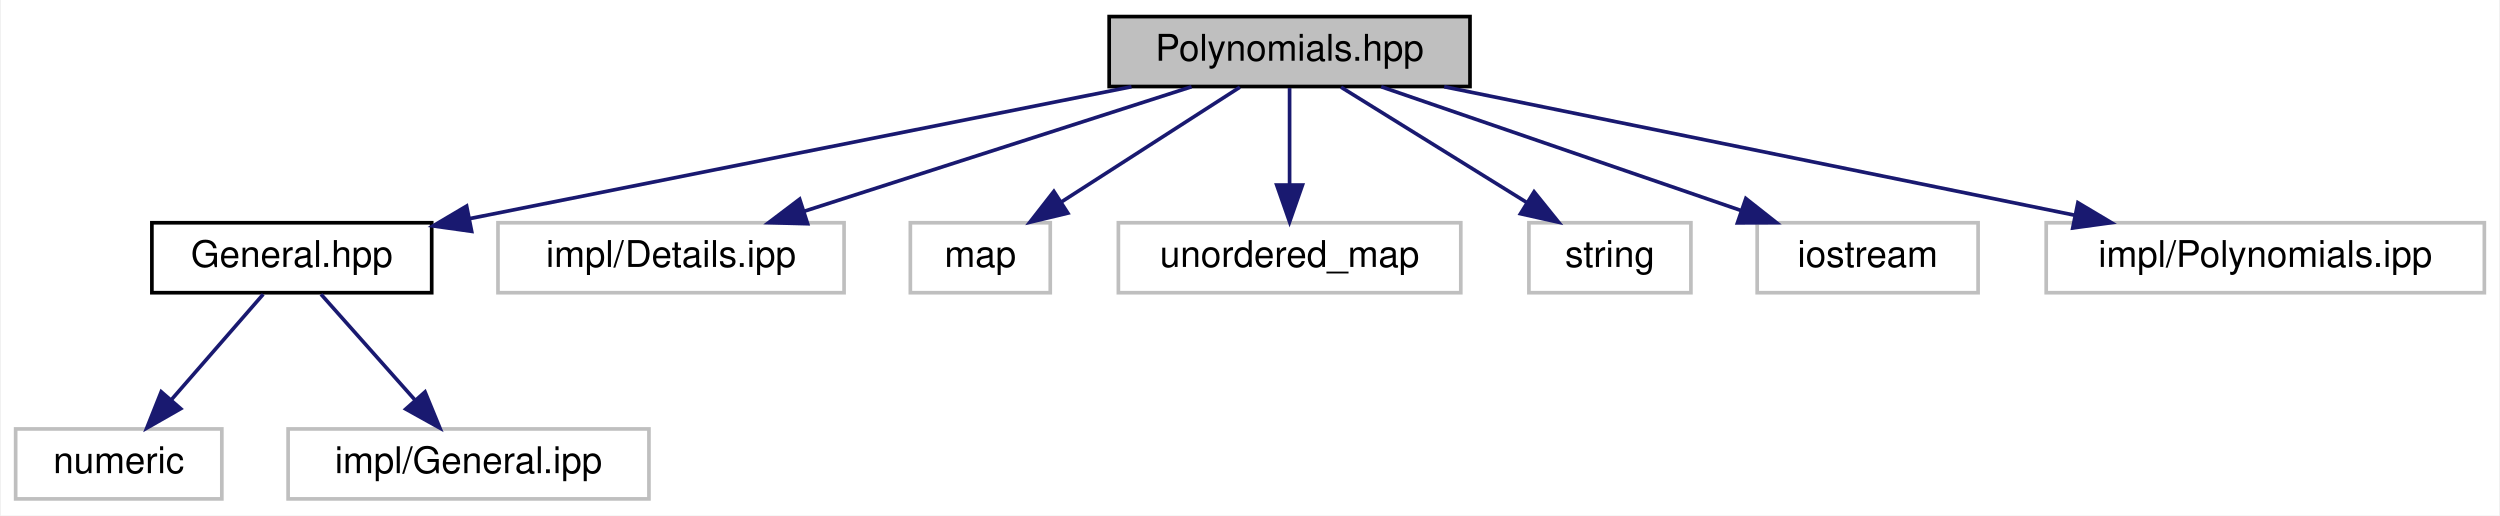
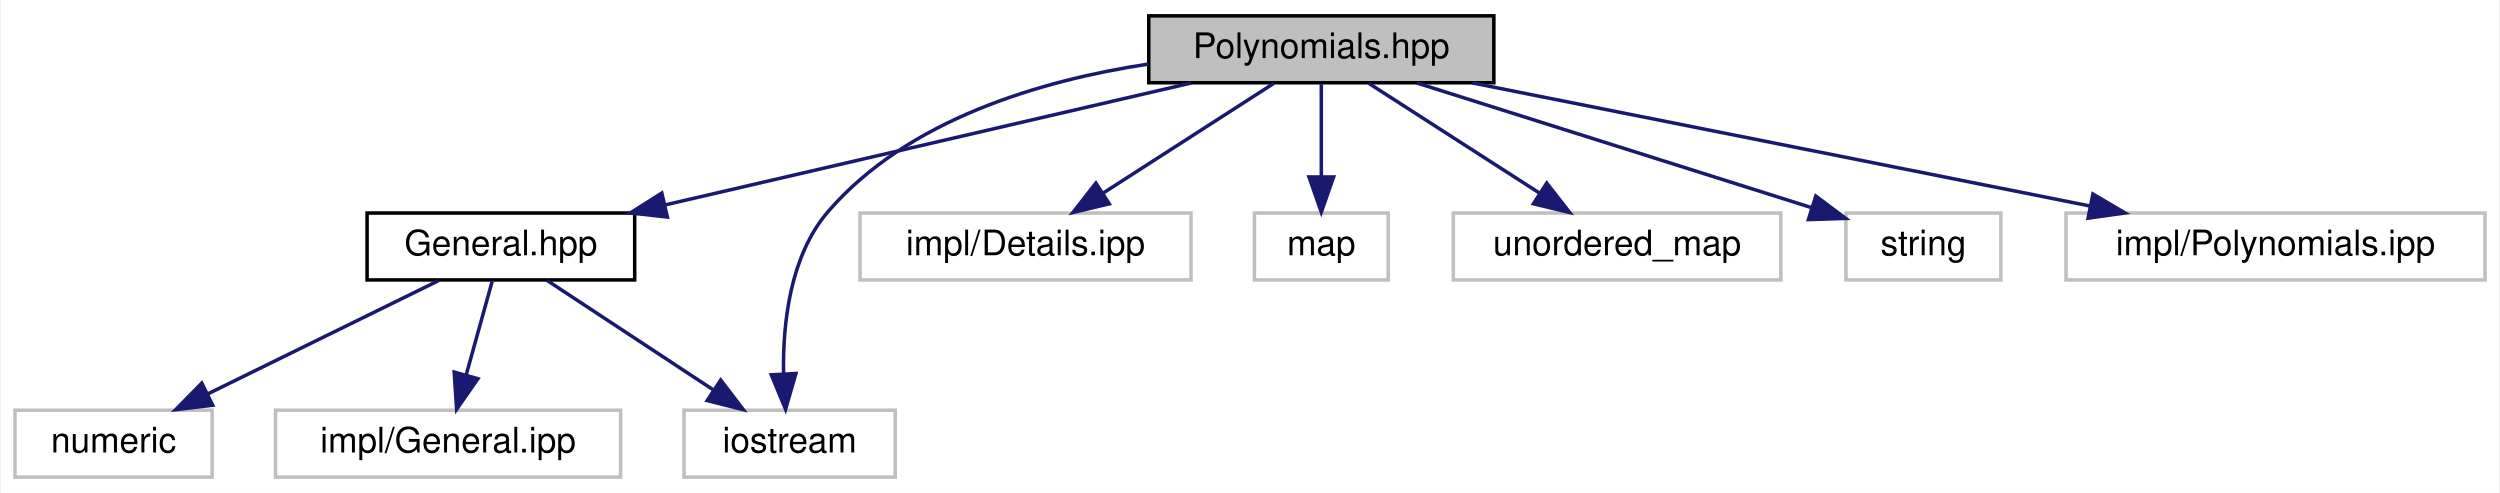
- <svg xmlns="http://www.w3.org/2000/svg" xmlns:xlink="http://www.w3.org/1999/xlink" width="679pt" height="140pt" viewBox="0.00 0.00 678.50 140.00">
+ <svg xmlns="http://www.w3.org/2000/svg" xmlns:xlink="http://www.w3.org/1999/xlink" width="710pt" height="140pt" viewBox="0.00 0.00 709.50 140.00">
  <g id="graph0" class="graph" transform="scale(1 1) rotate(0) translate(4 136)">
-     <polygon fill="white" stroke="transparent" points="-4,4 -4,-136 674.5,-136 674.5,4 -4,4" />
+     <polygon fill="white" stroke="transparent" points="-4,4 -4,-136 705.5,-136 705.5,4 -4,4" />
    <g id="node1" class="node">
      <g id="a_node1">
        <a xlink:title="Contains the class of polynomials in multiple variables.">
-           <polygon fill="#bfbfbf" stroke="black" points="297,-112.5 297,-131.5 395,-131.5 395,-112.5 297,-112.5" />
-           <text text-anchor="middle" x="346" y="-119.5" font-family="Helvetica,sans-Serif" font-size="10.00">Polynomials.hpp</text>
+           <polygon fill="#bfbfbf" stroke="black" points="322,-112.5 322,-131.5 420,-131.5 420,-112.5 322,-112.5" />
+           <text text-anchor="middle" x="371" y="-119.5" font-family="Helvetica,sans-Serif" font-size="10.00">Polynomials.hpp</text>
        </a>
      </g>
    </g>
    <g id="node2" class="node">
      <g id="a_node2">
        <a xlink:href="General_8hpp.html" target="_top" xlink:title="Contains general operations on vectors: hashing, computing degrees.">
-           <polygon fill="white" stroke="black" points="37,-56.5 37,-75.5 113,-75.5 113,-56.5 37,-56.5" />
-           <text text-anchor="middle" x="75" y="-63.5" font-family="Helvetica,sans-Serif" font-size="10.00">General.hpp</text>
+           <polygon fill="white" stroke="black" points="100,-56.5 100,-75.5 176,-75.5 176,-56.5 100,-56.5" />
+           <text text-anchor="middle" x="138" y="-63.5" font-family="Helvetica,sans-Serif" font-size="10.00">General.hpp</text>
        </a>
      </g>
    </g>
    <g id="edge1" class="edge">
-       <path fill="none" stroke="midnightblue" d="M303.06,-112.44C254.09,-102.69 174.22,-86.77 123.17,-76.6" />
-       <polygon fill="midnightblue" stroke="midnightblue" points="123.85,-73.17 113.36,-74.64 122.48,-80.03 123.85,-73.17" />
+       <path fill="none" stroke="midnightblue" d="M334.08,-112.44C293.6,-103.06 228.58,-87.99 184.62,-77.8" />
+       <polygon fill="midnightblue" stroke="midnightblue" points="185.28,-74.36 174.75,-75.52 183.7,-81.18 185.28,-74.36" />
    </g>
-     <g id="node5" class="node">
-       <g id="a_node5">
+     <g id="node4" class="node">
+       <g id="a_node4">
        <a xlink:title=" ">
-           <polygon fill="white" stroke="#bfbfbf" points="131,-56.5 131,-75.5 225,-75.5 225,-56.5 131,-56.5" />
-           <text text-anchor="middle" x="178" y="-63.5" font-family="Helvetica,sans-Serif" font-size="10.00">impl/Details.ipp</text>
+           <polygon fill="white" stroke="#bfbfbf" points="190,-0.5 190,-19.5 250,-19.5 250,-0.5 190,-0.5" />
+           <text text-anchor="middle" x="220" y="-7.5" font-family="Helvetica,sans-Serif" font-size="10.00">iostream</text>
        </a>
      </g>
    </g>
-     <g id="edge4" class="edge">
-       <path fill="none" stroke="midnightblue" d="M319.38,-112.44C290.99,-103.32 245.86,-88.81 214.25,-78.65" />
-       <polygon fill="midnightblue" stroke="midnightblue" points="215.09,-75.24 204.5,-75.52 212.94,-81.91 215.09,-75.24" />
+     <g id="edge9" class="edge">
+       <path fill="none" stroke="midnightblue" d="M321.86,-117.81C291.26,-113.14 253.56,-102.05 231,-76 220.12,-63.44 218.04,-44.22 218.28,-29.93" />
+       <polygon fill="midnightblue" stroke="midnightblue" points="221.79,-29.93 218.85,-19.75 214.8,-29.55 221.79,-29.93" />
    </g>
    <g id="node6" class="node">
      <g id="a_node6">
        <a xlink:title=" ">
-           <polygon fill="white" stroke="#bfbfbf" points="243,-56.5 243,-75.5 281,-75.5 281,-56.5 243,-56.5" />
-           <text text-anchor="middle" x="262" y="-63.5" font-family="Helvetica,sans-Serif" font-size="10.00">map</text>
+           <polygon fill="white" stroke="#bfbfbf" points="240,-56.5 240,-75.5 334,-75.5 334,-56.5 240,-56.5" />
+           <text text-anchor="middle" x="287" y="-63.5" font-family="Helvetica,sans-Serif" font-size="10.00">impl/Details.ipp</text>
        </a>
      </g>
    </g>
    <g id="edge5" class="edge">
-       <path fill="none" stroke="midnightblue" d="M332.5,-112.32C319.4,-103.9 299.29,-90.97 283.89,-81.07" />
-       <polygon fill="midnightblue" stroke="midnightblue" points="285.77,-78.12 275.46,-75.65 281.98,-84.01 285.77,-78.12" />
+       <path fill="none" stroke="midnightblue" d="M357.5,-112.32C344.4,-103.9 324.29,-90.97 308.89,-81.07" />
+       <polygon fill="midnightblue" stroke="midnightblue" points="310.77,-78.12 300.46,-75.65 306.98,-84.01 310.77,-78.12" />
    </g>
    <g id="node7" class="node">
      <g id="a_node7">
        <a xlink:title=" ">
-           <polygon fill="white" stroke="#bfbfbf" points="299.5,-56.5 299.5,-75.5 392.5,-75.5 392.5,-56.5 299.5,-56.5" />
-           <text text-anchor="middle" x="346" y="-63.5" font-family="Helvetica,sans-Serif" font-size="10.00">unordered_map</text>
+           <polygon fill="white" stroke="#bfbfbf" points="352,-56.5 352,-75.5 390,-75.5 390,-56.5 352,-56.5" />
+           <text text-anchor="middle" x="371" y="-63.5" font-family="Helvetica,sans-Serif" font-size="10.00">map</text>
        </a>
      </g>
    </g>
    <g id="edge6" class="edge">
-       <path fill="none" stroke="midnightblue" d="M346,-112.08C346,-105.01 346,-94.86 346,-85.99" />
-       <polygon fill="midnightblue" stroke="midnightblue" points="349.5,-85.75 346,-75.75 342.5,-85.75 349.5,-85.75" />
+       <path fill="none" stroke="midnightblue" d="M371,-112.08C371,-105.01 371,-94.86 371,-85.99" />
+       <polygon fill="midnightblue" stroke="midnightblue" points="374.5,-85.75 371,-75.75 367.5,-85.75 374.5,-85.75" />
    </g>
    <g id="node8" class="node">
      <g id="a_node8">
        <a xlink:title=" ">
-           <polygon fill="white" stroke="#bfbfbf" points="411,-56.5 411,-75.5 455,-75.5 455,-56.5 411,-56.5" />
-           <text text-anchor="middle" x="433" y="-63.5" font-family="Helvetica,sans-Serif" font-size="10.00">string</text>
+           <polygon fill="white" stroke="#bfbfbf" points="408.5,-56.5 408.5,-75.5 501.5,-75.5 501.5,-56.5 408.5,-56.5" />
+           <text text-anchor="middle" x="455" y="-63.5" font-family="Helvetica,sans-Serif" font-size="10.00">unordered_map</text>
        </a>
      </g>
    </g>
    <g id="edge7" class="edge">
-       <path fill="none" stroke="midnightblue" d="M359.98,-112.32C373.55,-103.9 394.38,-90.97 410.32,-81.07" />
-       <polygon fill="midnightblue" stroke="midnightblue" points="412.41,-83.9 419.06,-75.65 408.71,-77.95 412.41,-83.9" />
+       <path fill="none" stroke="midnightblue" d="M384.5,-112.32C397.6,-103.9 417.71,-90.97 433.11,-81.07" />
+       <polygon fill="midnightblue" stroke="midnightblue" points="435.02,-84.01 441.54,-75.65 431.23,-78.12 435.02,-84.01" />
    </g>
    <g id="node9" class="node">
      <g id="a_node9">
        <a xlink:title=" ">
-           <polygon fill="white" stroke="#bfbfbf" points="473,-56.5 473,-75.5 533,-75.5 533,-56.5 473,-56.5" />
-           <text text-anchor="middle" x="503" y="-63.5" font-family="Helvetica,sans-Serif" font-size="10.00">iostream</text>
+           <polygon fill="white" stroke="#bfbfbf" points="520,-56.5 520,-75.5 564,-75.5 564,-56.5 520,-56.5" />
+           <text text-anchor="middle" x="542" y="-63.5" font-family="Helvetica,sans-Serif" font-size="10.00">string</text>
        </a>
      </g>
    </g>
    <g id="edge8" class="edge">
-       <path fill="none" stroke="midnightblue" d="M370.88,-112.44C397.29,-103.36 439.22,-88.94 468.74,-78.78" />
-       <polygon fill="midnightblue" stroke="midnightblue" points="469.92,-82.08 478.24,-75.52 467.64,-75.46 469.92,-82.08" />
+       <path fill="none" stroke="midnightblue" d="M398.1,-112.44C428.52,-102.84 477.84,-87.26 510.1,-77.07" />
+       <polygon fill="midnightblue" stroke="midnightblue" points="511.44,-80.32 519.93,-73.97 509.34,-73.64 511.44,-80.32" />
    </g>
    <g id="node10" class="node">
      <g id="a_node10">
        <a xlink:title=" ">
-           <polygon fill="white" stroke="#bfbfbf" points="551.5,-56.5 551.5,-75.5 670.5,-75.5 670.5,-56.5 551.5,-56.5" />
-           <text text-anchor="middle" x="611" y="-63.5" font-family="Helvetica,sans-Serif" font-size="10.00">impl/Polynomials.ipp</text>
+           <polygon fill="white" stroke="#bfbfbf" points="582.5,-56.5 582.5,-75.5 701.5,-75.5 701.5,-56.5 582.5,-56.5" />
+           <text text-anchor="middle" x="642" y="-63.5" font-family="Helvetica,sans-Serif" font-size="10.00">impl/Polynomials.ipp</text>
        </a>
      </g>
    </g>
-     <g id="edge9" class="edge">
-       <path fill="none" stroke="midnightblue" d="M387.99,-112.44C434.41,-102.98 509.23,-87.74 559.24,-77.55" />
-       <polygon fill="midnightblue" stroke="midnightblue" points="560.11,-80.94 569.21,-75.52 558.71,-74.08 560.11,-80.94" />
+     <g id="edge10" class="edge">
+       <path fill="none" stroke="midnightblue" d="M413.94,-112.44C461.51,-102.96 538.24,-87.67 589.39,-77.48" />
+       <polygon fill="midnightblue" stroke="midnightblue" points="590.14,-80.9 599.26,-75.52 588.77,-74.04 590.14,-80.9" />
    </g>
    <g id="node3" class="node">
      <g id="a_node3">
        <a xlink:title=" ">
          <polygon fill="white" stroke="#bfbfbf" points="0,-0.5 0,-19.5 56,-19.5 56,-0.5 0,-0.5" />
          <text text-anchor="middle" x="28" y="-7.5" font-family="Helvetica,sans-Serif" font-size="10.00">numeric</text>
        </a>
      </g>
    </g>
    <g id="edge2" class="edge">
-       <path fill="none" stroke="midnightblue" d="M67.24,-56.08C60.46,-48.3 50.46,-36.8 42.24,-27.37" />
-       <polygon fill="midnightblue" stroke="midnightblue" points="44.82,-25 35.62,-19.75 39.54,-29.59 44.82,-25" />
+       <path fill="none" stroke="midnightblue" d="M120.33,-56.32C102.61,-47.62 75.1,-34.12 54.71,-24.11" />
+       <polygon fill="midnightblue" stroke="midnightblue" points="56.15,-20.92 45.63,-19.65 53.06,-27.2 56.15,-20.92" />
    </g>
-     <g id="node4" class="node">
-       <g id="a_node4">
+     <g id="edge3" class="edge">
+       <path fill="none" stroke="midnightblue" d="M151.17,-56.32C163.85,-47.98 183.23,-35.21 198.21,-25.35" />
+       <polygon fill="midnightblue" stroke="midnightblue" points="200.43,-28.08 206.86,-19.65 196.58,-22.23 200.43,-28.08" />
+     </g>
+     <g id="node5" class="node">
+       <g id="a_node5">
        <a xlink:title=" ">
          <polygon fill="white" stroke="#bfbfbf" points="74,-0.5 74,-19.5 172,-19.5 172,-0.5 74,-0.5" />
          <text text-anchor="middle" x="123" y="-7.5" font-family="Helvetica,sans-Serif" font-size="10.00">impl/General.ipp</text>
        </a>
      </g>
    </g>
-     <g id="edge3" class="edge">
-       <path fill="none" stroke="midnightblue" d="M82.93,-56.08C89.85,-48.3 100.07,-36.8 108.45,-27.37" />
-       <polygon fill="midnightblue" stroke="midnightblue" points="111.19,-29.55 115.22,-19.75 105.96,-24.9 111.19,-29.55" />
+     <g id="edge4" class="edge">
+       <path fill="none" stroke="midnightblue" d="M135.52,-56.08C133.51,-48.85 130.61,-38.41 128.11,-29.4" />
+       <polygon fill="midnightblue" stroke="midnightblue" points="131.48,-28.45 125.43,-19.75 124.74,-30.32 131.48,-28.45" />
    </g>
  </g>
</svg>
